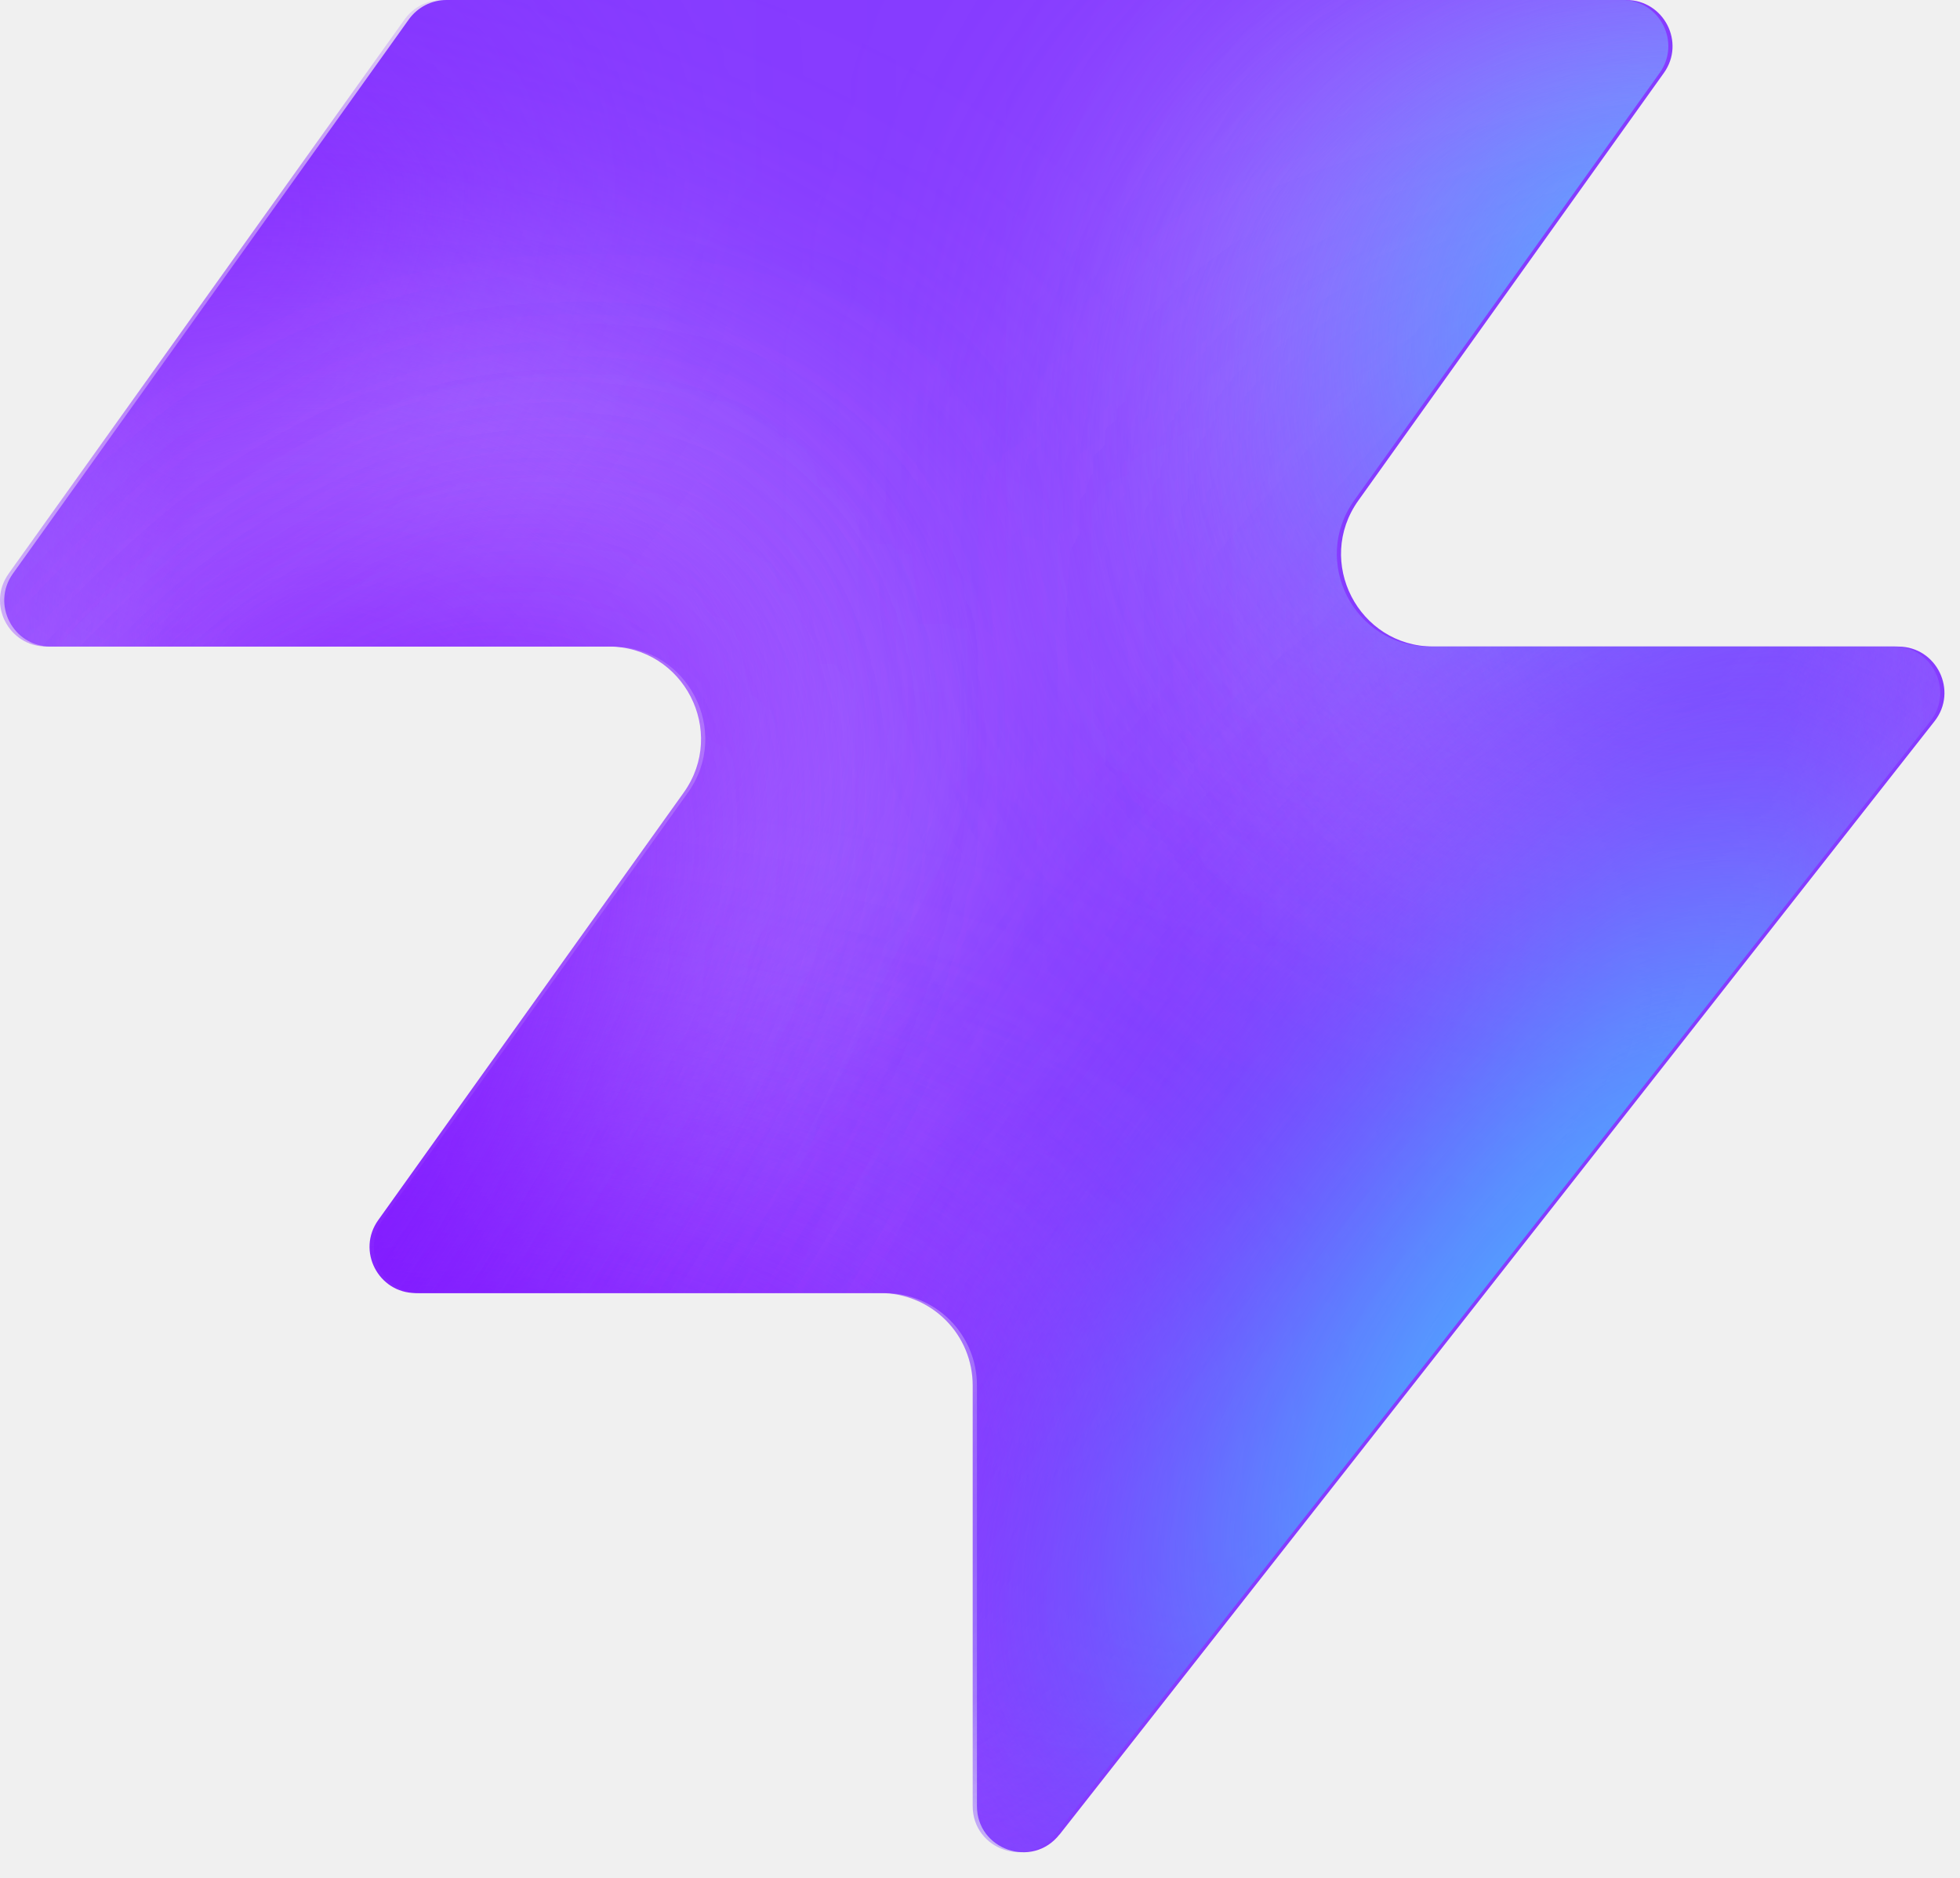
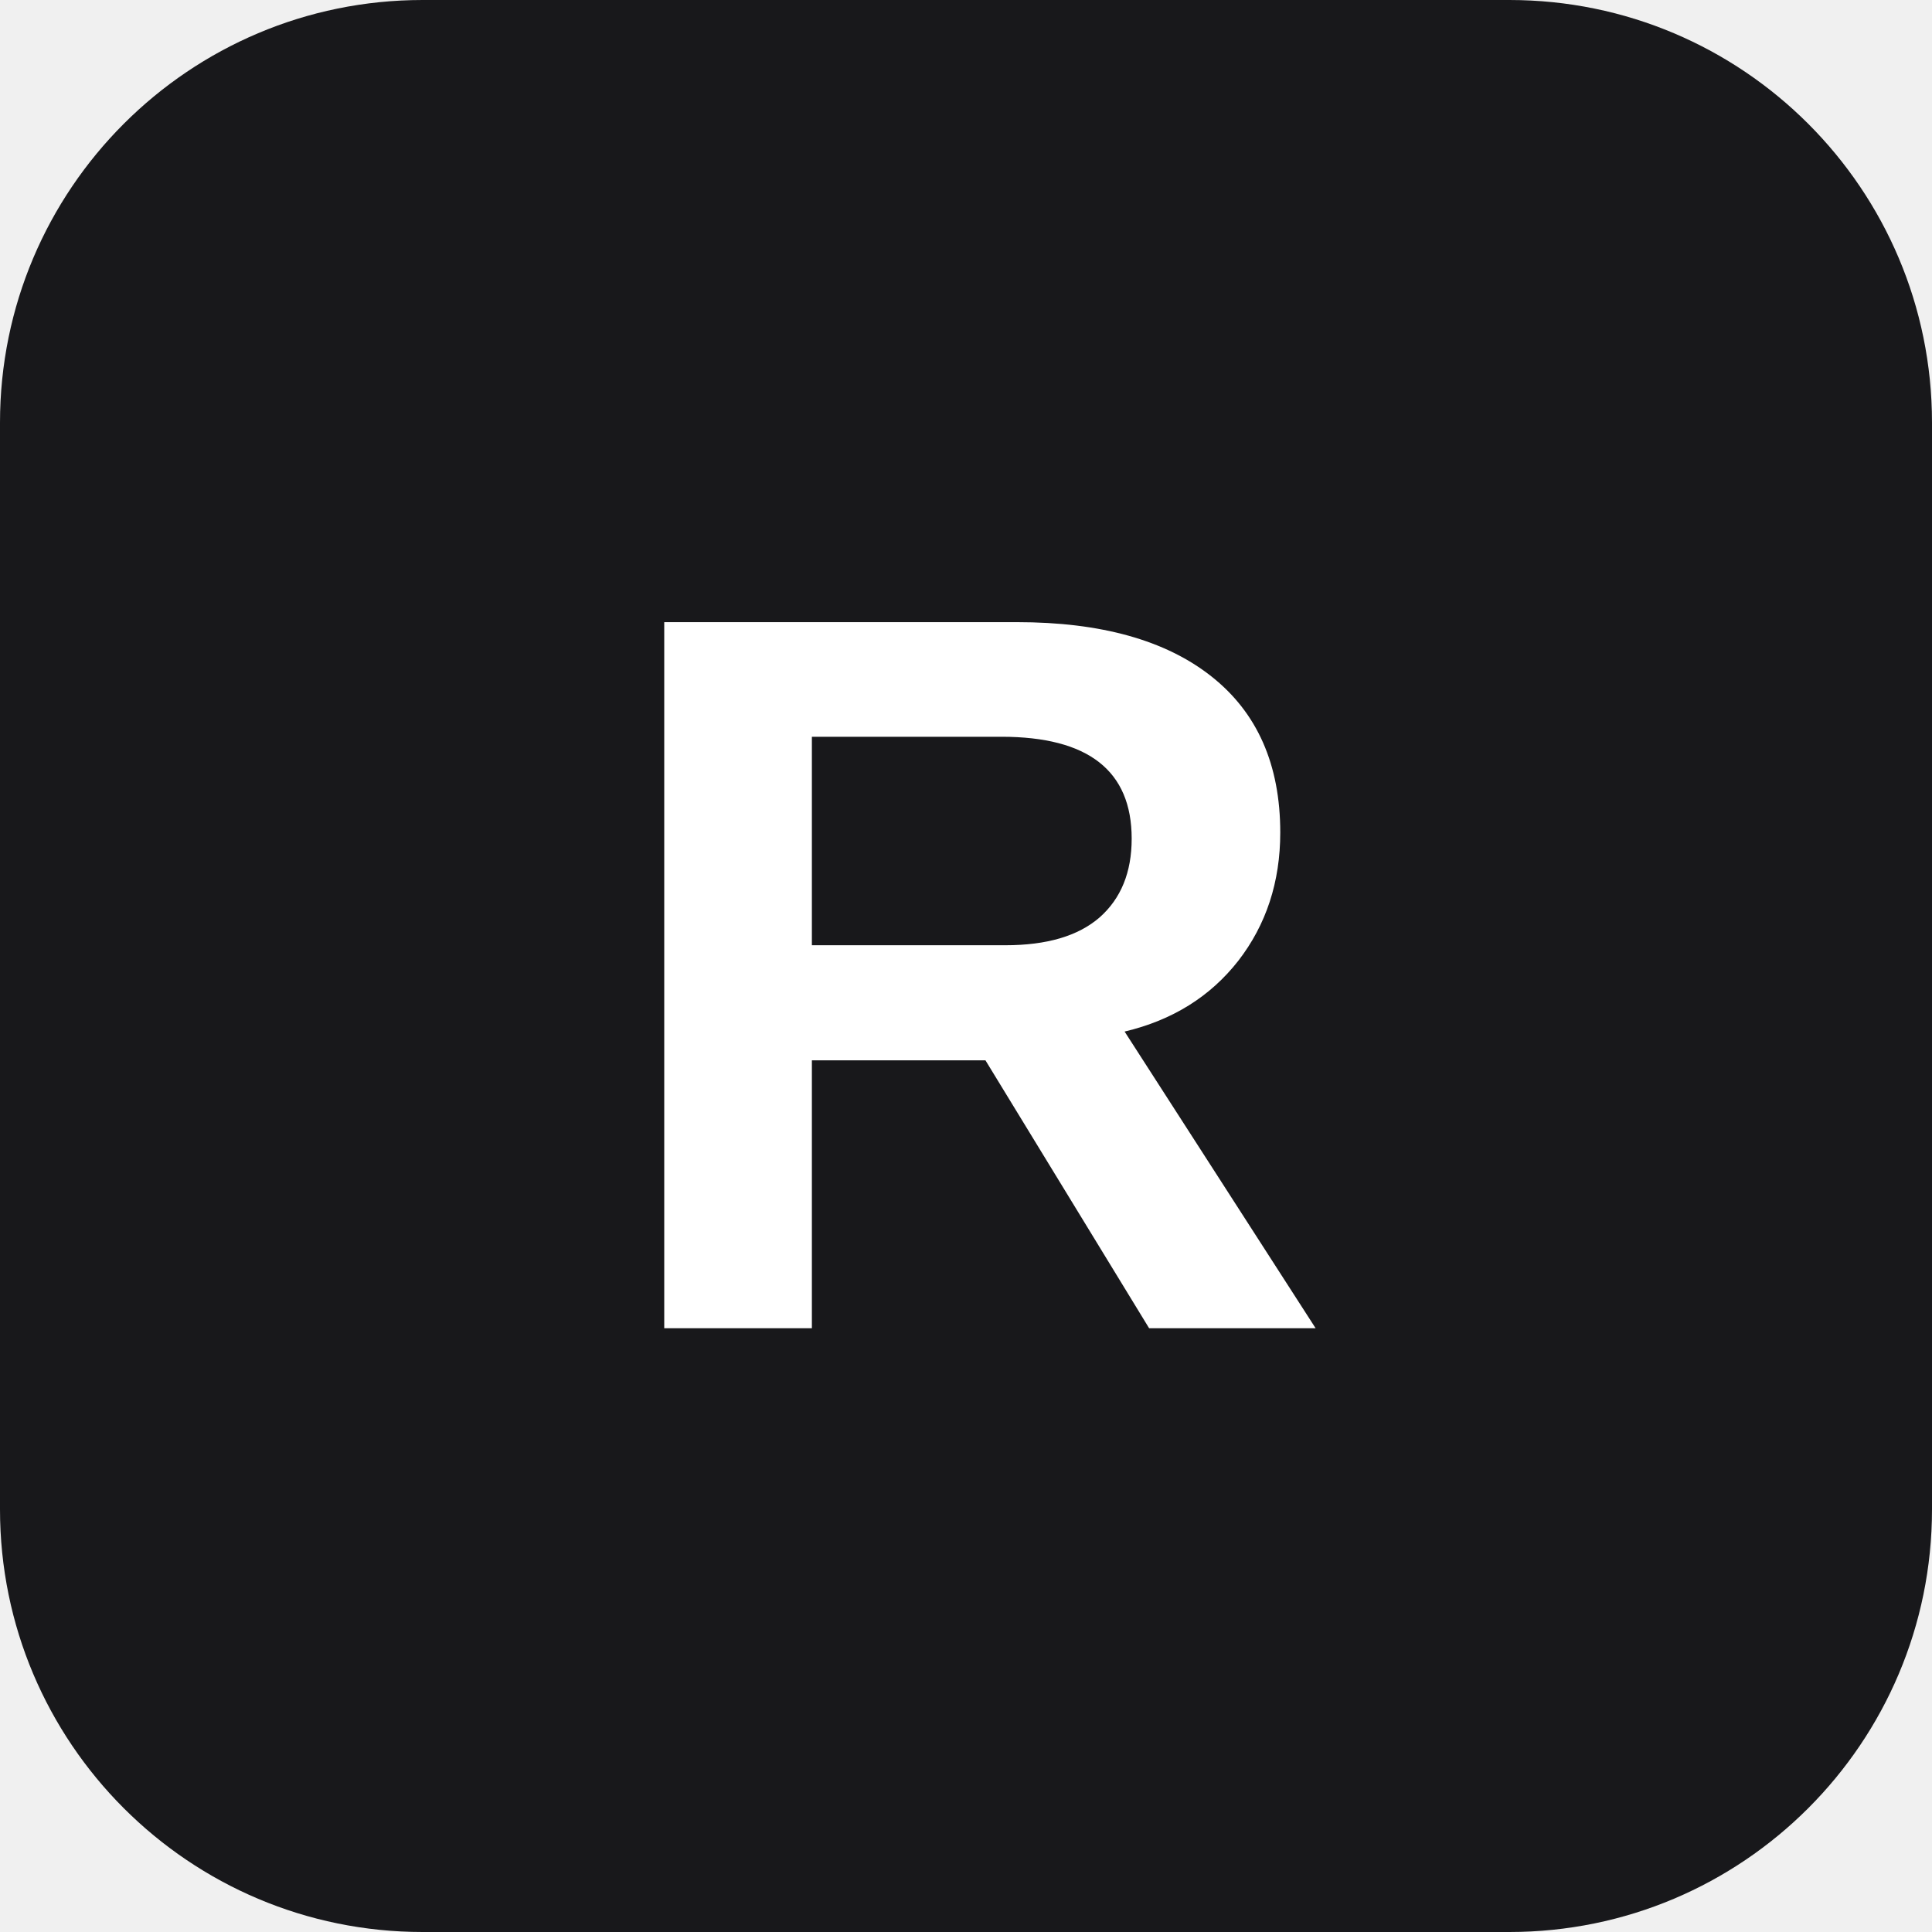
- <svg xmlns="http://www.w3.org/2000/svg" width="48" height="46" fill="none" viewBox="0 0 48 46">
-   <path fill="#863bff" d="M25.946 44.938c-.664.845-2.021.375-2.021-.698V33.937a2.26 2.26 0 0 0-2.262-2.262H10.287c-.92 0-1.456-1.04-.92-1.788l7.48-10.471c1.07-1.497 0-3.578-1.842-3.578H1.237c-.92 0-1.456-1.04-.92-1.788L10.013.474c.214-.297.556-.474.92-.474h28.894c.92 0 1.456 1.04.92 1.788l-7.48 10.471c-1.07 1.498 0 3.579 1.842 3.579h11.377c.943 0 1.473 1.088.89 1.83L25.947 44.94z" style="fill:#863bff;fill:color(display-p3 .525 .23 1);fill-opacity:1" />
-   <mask id="a" width="48" height="46" x="0" y="0" maskUnits="userSpaceOnUse" style="mask-type:alpha">
-     <path fill="#000" d="M25.842 44.938c-.664.844-2.021.375-2.021-.698V33.937a2.26 2.26 0 0 0-2.262-2.262H10.183c-.92 0-1.456-1.04-.92-1.788l7.48-10.471c1.07-1.498 0-3.579-1.842-3.579H1.133c-.92 0-1.456-1.04-.92-1.787L9.91.473c.214-.297.556-.474.92-.474h28.894c.92 0 1.456 1.04.92 1.788l-7.48 10.471c-1.07 1.498 0 3.578 1.842 3.578h11.377c.943 0 1.473 1.088.89 1.832L25.843 44.94z" style="fill:#000;fill-opacity:1" />
-   </mask>
-   <g mask="url(#a)">
-     <g filter="url(#b)">
-       <ellipse cx="5.508" cy="14.704" fill="#ede6ff" rx="5.508" ry="14.704" style="fill:#ede6ff;fill:color(display-p3 .927 .903 1);fill-opacity:1" transform="matrix(.00324 1 1 -.00324 -4.47 31.516)" />
-     </g>
-     <g filter="url(#c)">
-       <ellipse cx="10.399" cy="29.851" fill="#ede6ff" rx="10.399" ry="29.851" style="fill:#ede6ff;fill:color(display-p3 .927 .903 1);fill-opacity:1" transform="matrix(.00324 1 1 -.00324 -39.328 7.883)" />
-     </g>
-     <g filter="url(#d)">
-       <ellipse cx="5.508" cy="30.487" fill="#7e14ff" rx="5.508" ry="30.487" style="fill:#7e14ff;fill:color(display-p3 .492 .077 1);fill-opacity:1" transform="rotate(89.814 -25.913 -14.639)scale(1 -1)" />
-     </g>
-     <g filter="url(#e)">
-       <ellipse cx="5.508" cy="30.599" fill="#7e14ff" rx="5.508" ry="30.599" style="fill:#7e14ff;fill:color(display-p3 .492 .077 1);fill-opacity:1" transform="rotate(89.814 -32.644 -3.334)scale(1 -1)" />
-     </g>
-     <g filter="url(#f)">
-       <ellipse cx="5.508" cy="30.599" fill="#7e14ff" rx="5.508" ry="30.599" style="fill:#7e14ff;fill:color(display-p3 .492 .077 1);fill-opacity:1" transform="matrix(.00324 1 1 -.00324 -34.34 30.47)" />
-     </g>
-     <g filter="url(#g)">
-       <ellipse cx="14.072" cy="22.078" fill="#ede6ff" rx="14.072" ry="22.078" style="fill:#ede6ff;fill:color(display-p3 .927 .903 1);fill-opacity:1" transform="rotate(93.35 24.506 48.493)scale(-1 1)" />
-     </g>
-     <g filter="url(#h)">
-       <ellipse cx="3.47" cy="21.501" fill="#7e14ff" rx="3.47" ry="21.501" style="fill:#7e14ff;fill:color(display-p3 .492 .077 1);fill-opacity:1" transform="rotate(89.009 28.708 47.59)scale(-1 1)" />
-     </g>
-     <g filter="url(#i)">
-       <ellipse cx="3.47" cy="21.501" fill="#7e14ff" rx="3.47" ry="21.501" style="fill:#7e14ff;fill:color(display-p3 .492 .077 1);fill-opacity:1" transform="rotate(89.009 28.708 47.59)scale(-1 1)" />
-     </g>
-     <g filter="url(#j)">
-       <ellipse cx=".387" cy="8.972" fill="#7e14ff" rx="4.407" ry="29.108" style="fill:#7e14ff;fill:color(display-p3 .492 .077 1);fill-opacity:1" transform="rotate(39.51 .387 8.972)" />
-     </g>
-     <g filter="url(#k)">
-       <ellipse cx="47.523" cy="-6.092" fill="#7e14ff" rx="4.407" ry="29.108" style="fill:#7e14ff;fill:color(display-p3 .492 .077 1);fill-opacity:1" transform="rotate(37.892 47.523 -6.092)" />
-     </g>
-     <g filter="url(#l)">
-       <ellipse cx="41.412" cy="6.333" fill="#47bfff" rx="5.971" ry="9.665" style="fill:#47bfff;fill:color(display-p3 .28 .748 1);fill-opacity:1" transform="rotate(37.892 41.412 6.333)" />
-     </g>
-     <g filter="url(#m)">
-       <ellipse cx="-1.879" cy="38.332" fill="#7e14ff" rx="4.407" ry="29.108" style="fill:#7e14ff;fill:color(display-p3 .492 .077 1);fill-opacity:1" transform="rotate(37.892 -1.88 38.332)" />
-     </g>
-     <g filter="url(#n)">
-       <ellipse cx="-1.879" cy="38.332" fill="#7e14ff" rx="4.407" ry="29.108" style="fill:#7e14ff;fill:color(display-p3 .492 .077 1);fill-opacity:1" transform="rotate(37.892 -1.88 38.332)" />
-     </g>
-     <g filter="url(#o)">
-       <ellipse cx="35.651" cy="29.907" fill="#7e14ff" rx="4.407" ry="29.108" style="fill:#7e14ff;fill:color(display-p3 .492 .077 1);fill-opacity:1" transform="rotate(37.892 35.651 29.907)" />
-     </g>
-     <g filter="url(#p)">
-       <ellipse cx="38.418" cy="32.4" fill="#47bfff" rx="5.971" ry="15.297" style="fill:#47bfff;fill:color(display-p3 .28 .748 1);fill-opacity:1" transform="rotate(37.892 38.418 32.4)" />
-     </g>
-   </g>
-   <defs>
-     <filter id="b" width="60.045" height="41.654" x="-19.77" y="16.149" color-interpolation-filters="sRGB" filterUnits="userSpaceOnUse">
-       <feFlood flood-opacity="0" result="BackgroundImageFix" />
-       <feBlend in="SourceGraphic" in2="BackgroundImageFix" result="shape" />
-       <feGaussianBlur result="effect1_foregroundBlur_2002_17158" stdDeviation="7.659" />
-     </filter>
-     <filter id="c" width="90.34" height="51.437" x="-54.613" y="-7.533" color-interpolation-filters="sRGB" filterUnits="userSpaceOnUse">
-       <feFlood flood-opacity="0" result="BackgroundImageFix" />
-       <feBlend in="SourceGraphic" in2="BackgroundImageFix" result="shape" />
-       <feGaussianBlur result="effect1_foregroundBlur_2002_17158" stdDeviation="7.659" />
-     </filter>
-     <filter id="d" width="79.355" height="29.4" x="-49.64" y="2.03" color-interpolation-filters="sRGB" filterUnits="userSpaceOnUse">
-       <feFlood flood-opacity="0" result="BackgroundImageFix" />
-       <feBlend in="SourceGraphic" in2="BackgroundImageFix" result="shape" />
-       <feGaussianBlur result="effect1_foregroundBlur_2002_17158" stdDeviation="4.596" />
-     </filter>
-     <filter id="e" width="79.579" height="29.4" x="-45.045" y="20.029" color-interpolation-filters="sRGB" filterUnits="userSpaceOnUse">
-       <feFlood flood-opacity="0" result="BackgroundImageFix" />
-       <feBlend in="SourceGraphic" in2="BackgroundImageFix" result="shape" />
-       <feGaussianBlur result="effect1_foregroundBlur_2002_17158" stdDeviation="4.596" />
-     </filter>
-     <filter id="f" width="79.579" height="29.4" x="-43.513" y="21.178" color-interpolation-filters="sRGB" filterUnits="userSpaceOnUse">
-       <feFlood flood-opacity="0" result="BackgroundImageFix" />
-       <feBlend in="SourceGraphic" in2="BackgroundImageFix" result="shape" />
-       <feGaussianBlur result="effect1_foregroundBlur_2002_17158" stdDeviation="4.596" />
-     </filter>
-     <filter id="g" width="74.749" height="58.852" x="15.756" y="-17.901" color-interpolation-filters="sRGB" filterUnits="userSpaceOnUse">
-       <feFlood flood-opacity="0" result="BackgroundImageFix" />
-       <feBlend in="SourceGraphic" in2="BackgroundImageFix" result="shape" />
-       <feGaussianBlur result="effect1_foregroundBlur_2002_17158" stdDeviation="7.659" />
-     </filter>
-     <filter id="h" width="61.377" height="25.362" x="23.548" y="2.284" color-interpolation-filters="sRGB" filterUnits="userSpaceOnUse">
-       <feFlood flood-opacity="0" result="BackgroundImageFix" />
-       <feBlend in="SourceGraphic" in2="BackgroundImageFix" result="shape" />
-       <feGaussianBlur result="effect1_foregroundBlur_2002_17158" stdDeviation="4.596" />
-     </filter>
-     <filter id="i" width="61.377" height="25.362" x="23.548" y="2.284" color-interpolation-filters="sRGB" filterUnits="userSpaceOnUse">
-       <feFlood flood-opacity="0" result="BackgroundImageFix" />
-       <feBlend in="SourceGraphic" in2="BackgroundImageFix" result="shape" />
-       <feGaussianBlur result="effect1_foregroundBlur_2002_17158" stdDeviation="4.596" />
-     </filter>
-     <filter id="j" width="56.045" height="63.649" x="-27.636" y="-22.853" color-interpolation-filters="sRGB" filterUnits="userSpaceOnUse">
-       <feFlood flood-opacity="0" result="BackgroundImageFix" />
-       <feBlend in="SourceGraphic" in2="BackgroundImageFix" result="shape" />
-       <feGaussianBlur result="effect1_foregroundBlur_2002_17158" stdDeviation="4.596" />
-     </filter>
-     <filter id="k" width="54.814" height="64.646" x="20.116" y="-38.415" color-interpolation-filters="sRGB" filterUnits="userSpaceOnUse">
-       <feFlood flood-opacity="0" result="BackgroundImageFix" />
-       <feBlend in="SourceGraphic" in2="BackgroundImageFix" result="shape" />
-       <feGaussianBlur result="effect1_foregroundBlur_2002_17158" stdDeviation="4.596" />
-     </filter>
-     <filter id="l" width="33.541" height="35.313" x="24.641" y="-11.323" color-interpolation-filters="sRGB" filterUnits="userSpaceOnUse">
-       <feFlood flood-opacity="0" result="BackgroundImageFix" />
-       <feBlend in="SourceGraphic" in2="BackgroundImageFix" result="shape" />
-       <feGaussianBlur result="effect1_foregroundBlur_2002_17158" stdDeviation="4.596" />
-     </filter>
-     <filter id="m" width="54.814" height="64.646" x="-29.286" y="6.009" color-interpolation-filters="sRGB" filterUnits="userSpaceOnUse">
-       <feFlood flood-opacity="0" result="BackgroundImageFix" />
-       <feBlend in="SourceGraphic" in2="BackgroundImageFix" result="shape" />
-       <feGaussianBlur result="effect1_foregroundBlur_2002_17158" stdDeviation="4.596" />
-     </filter>
-     <filter id="n" width="54.814" height="64.646" x="-29.286" y="6.009" color-interpolation-filters="sRGB" filterUnits="userSpaceOnUse">
-       <feFlood flood-opacity="0" result="BackgroundImageFix" />
-       <feBlend in="SourceGraphic" in2="BackgroundImageFix" result="shape" />
-       <feGaussianBlur result="effect1_foregroundBlur_2002_17158" stdDeviation="4.596" />
-     </filter>
-     <filter id="o" width="54.814" height="64.646" x="8.244" y="-2.416" color-interpolation-filters="sRGB" filterUnits="userSpaceOnUse">
-       <feFlood flood-opacity="0" result="BackgroundImageFix" />
-       <feBlend in="SourceGraphic" in2="BackgroundImageFix" result="shape" />
-       <feGaussianBlur result="effect1_foregroundBlur_2002_17158" stdDeviation="4.596" />
-     </filter>
-     <filter id="p" width="39.409" height="43.623" x="18.713" y="10.588" color-interpolation-filters="sRGB" filterUnits="userSpaceOnUse">
-       <feFlood flood-opacity="0" result="BackgroundImageFix" />
-       <feBlend in="SourceGraphic" in2="BackgroundImageFix" result="shape" />
-       <feGaussianBlur result="effect1_foregroundBlur_2002_17158" stdDeviation="4.596" />
-     </filter>
-   </defs>
+ <svg xmlns="http://www.w3.org/2000/svg" width="64" height="64" viewBox="0 0 64 64">
+   <rect width="64" height="64" rx="14" fill="#18181b" />
+   <text x="32" y="44" font-family="Arial, Helvetica, sans-serif" font-size="34" font-weight="700" fill="#ffffff" text-anchor="middle">R</text>
</svg>
